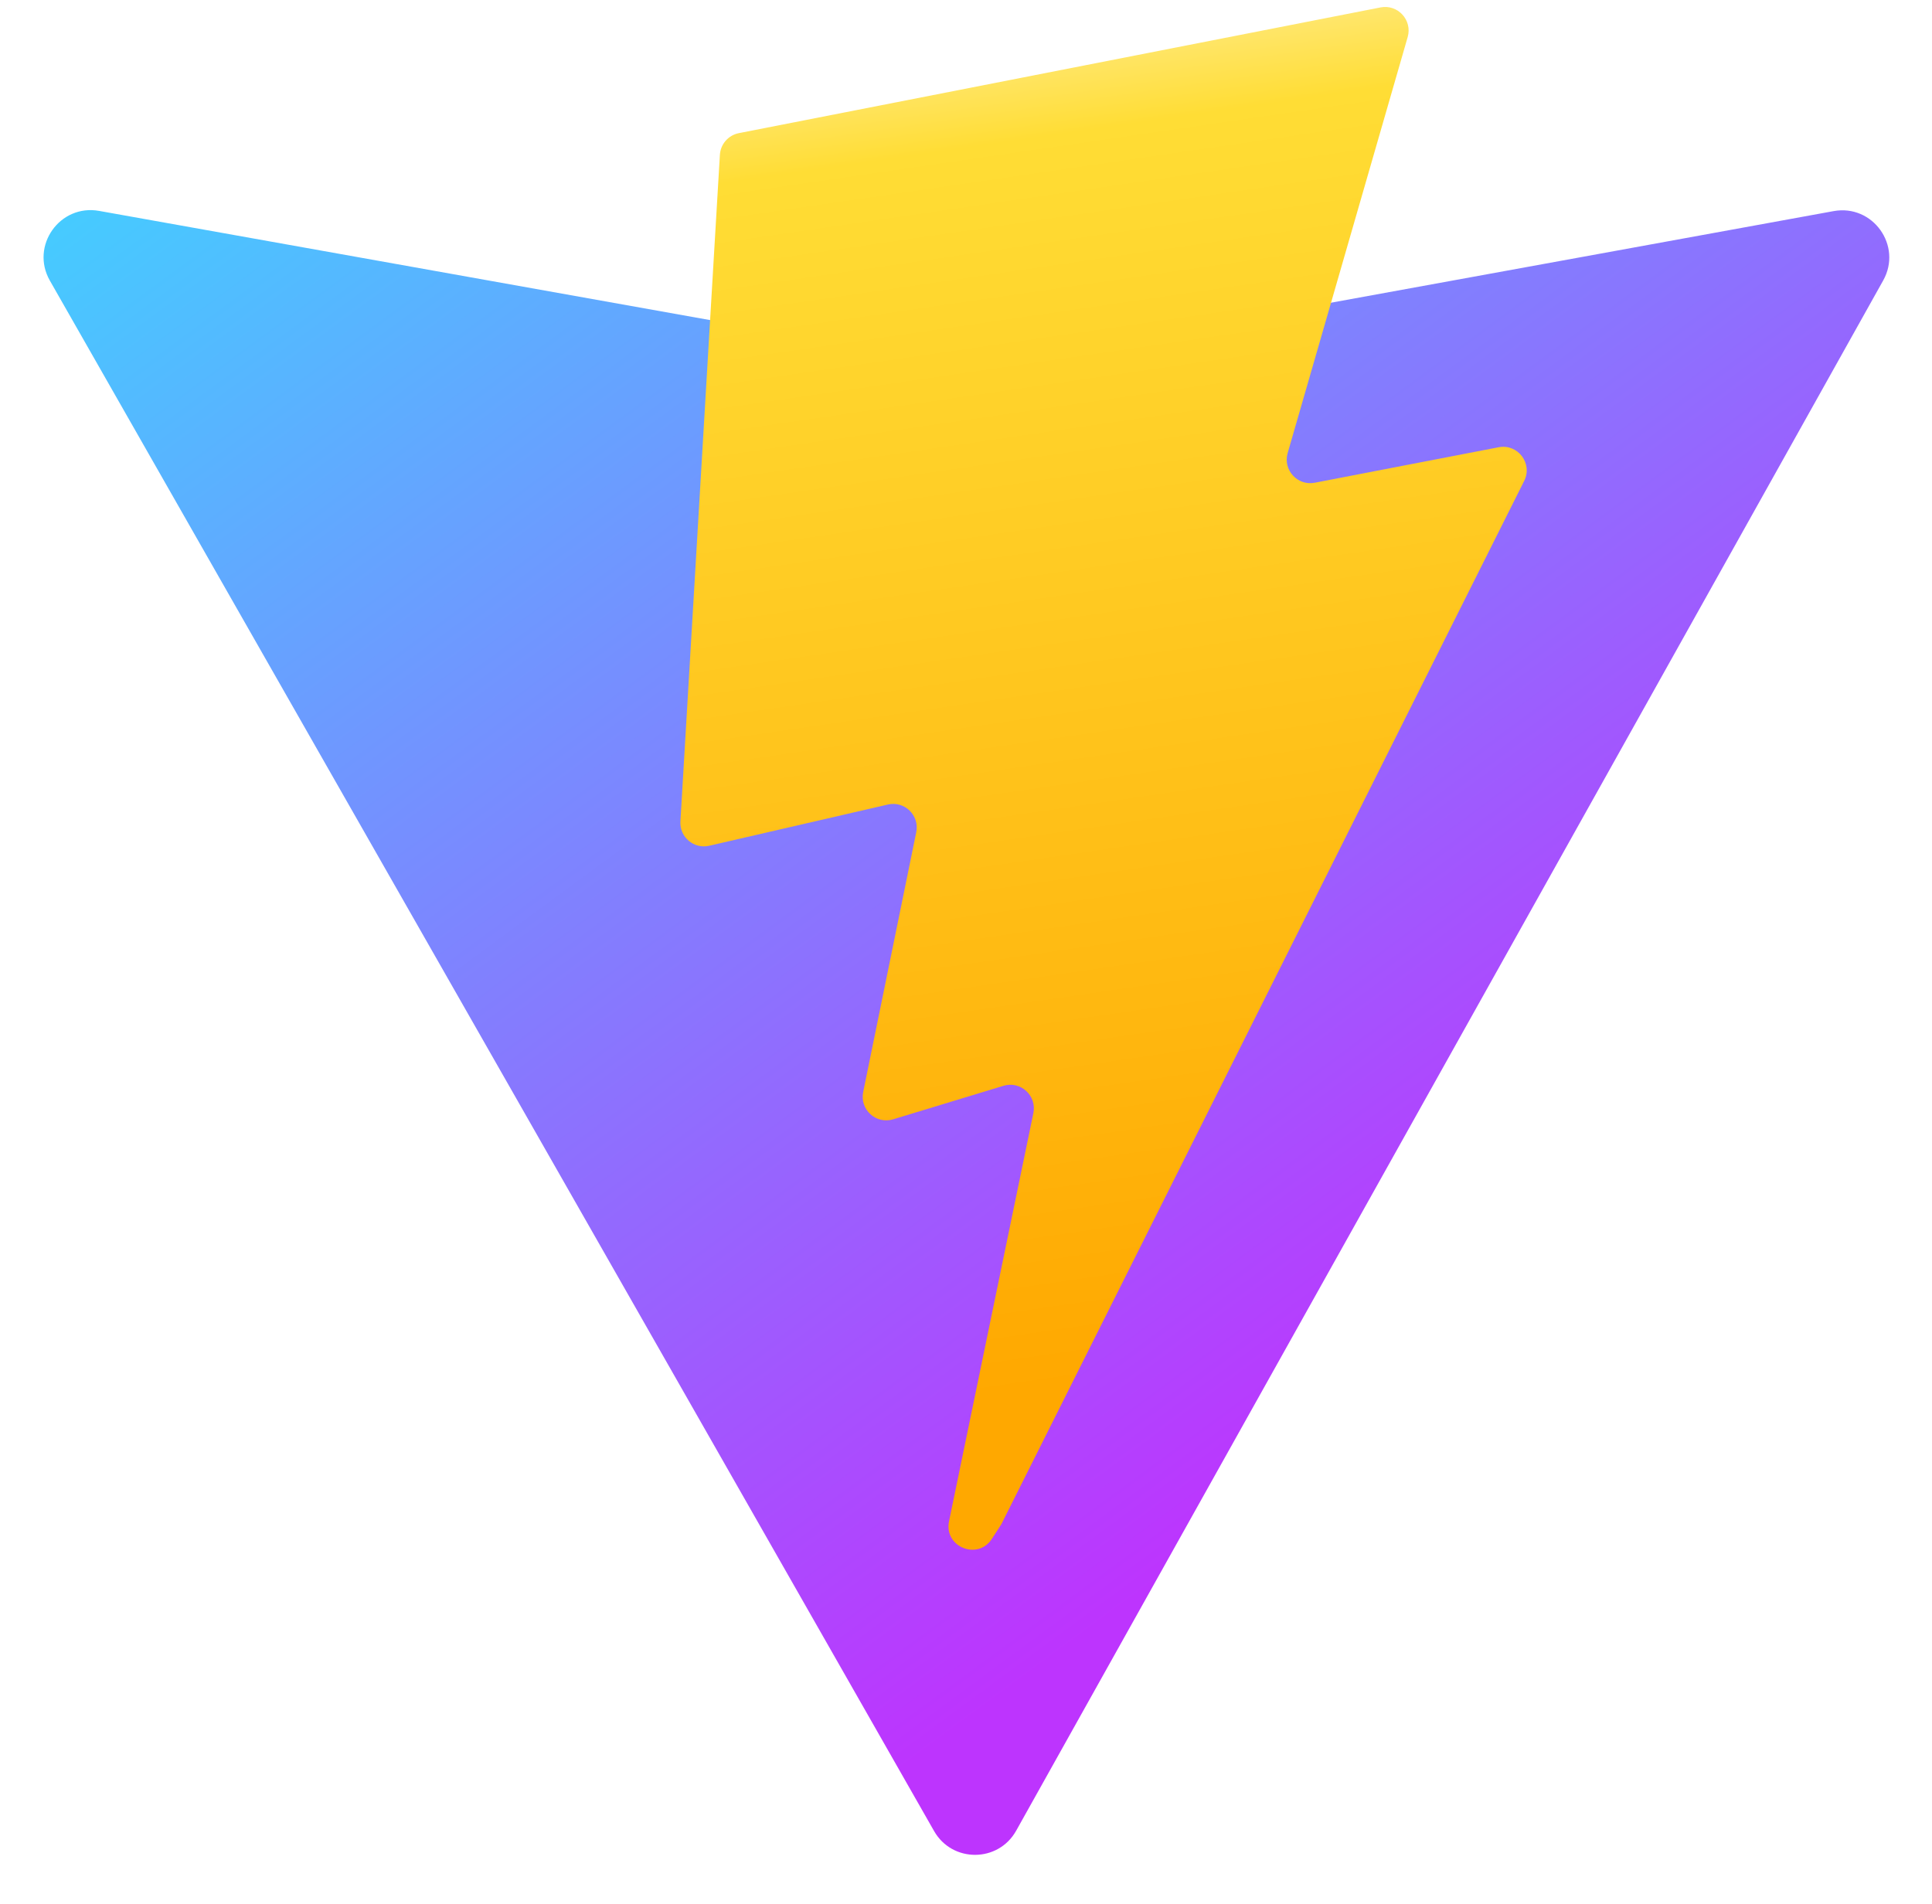
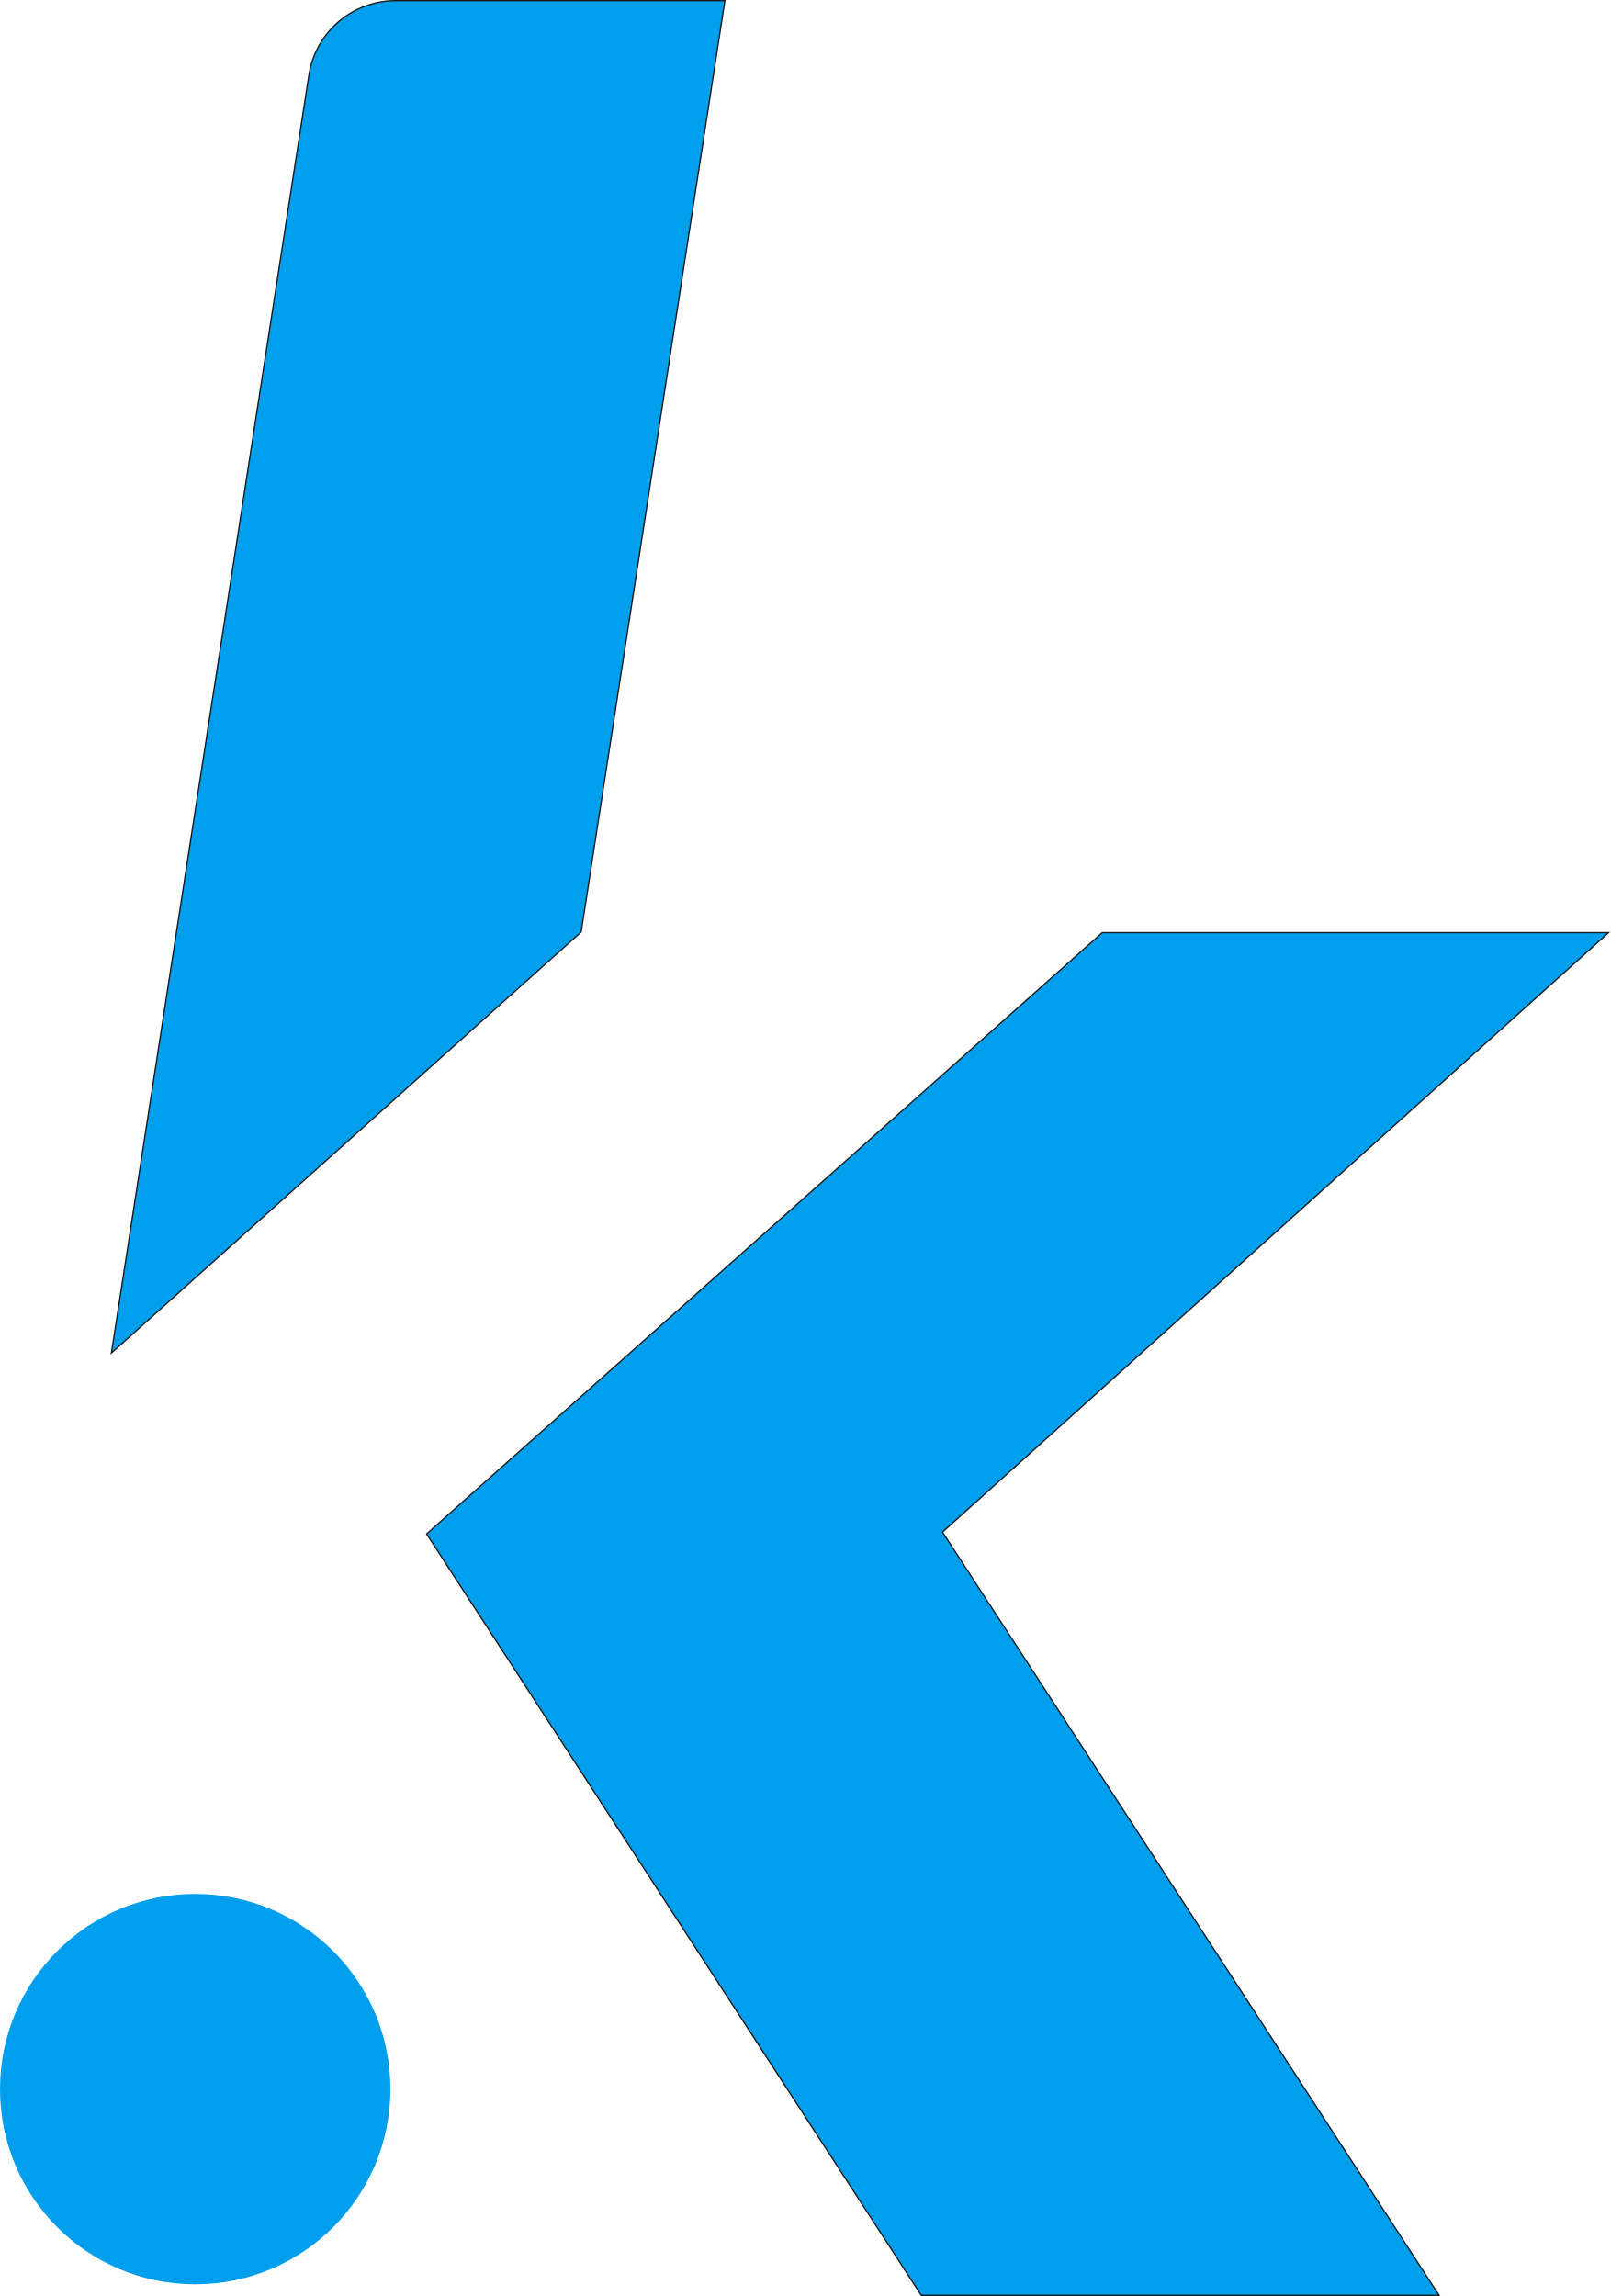
- <svg xmlns="http://www.w3.org/2000/svg" width="410" height="404" viewBox="0 0 410 404" fill="none">
-   <path d="M399.641 59.525L215.643 388.545C211.844 395.338 202.084 395.378 198.228 388.618L10.582 59.556C6.381 52.19 12.68 43.267 21.028 44.759L205.223 77.682C206.398 77.892 207.601 77.89 208.776 77.676L389.119 44.806C397.439 43.289 403.768 52.143 399.641 59.525Z" fill="url(#paint0_linear)" />
-   <path d="M292.965 1.574L156.801 28.255C154.563 28.694 152.906 30.59 152.771 32.866L144.395 174.33C144.198 177.662 147.258 180.248 150.51 179.498L188.42 170.749C191.967 169.931 195.172 173.055 194.443 176.622L183.18 231.775C182.422 235.487 185.907 238.661 189.532 237.56L212.947 230.446C216.577 229.344 220.065 232.527 219.297 236.242L201.398 322.875C200.278 328.294 207.486 331.249 210.492 326.603L212.5 323.5L323.454 102.072C325.312 98.365 322.108 94.137 318.036 94.923L279.014 102.454C275.347 103.161 272.227 99.746 273.262 96.158L298.731 7.867C299.767 4.273 296.636 0.855 292.965 1.574Z" fill="url(#paint1_linear)" />
+ <svg xmlns="http://www.w3.org/2000/svg" viewBox="0 0 1256.21 1791.4">
  <defs>
-     <linearGradient id="paint0_linear" x1="6" y1="33" x2="235" y2="344" gradientUnits="userSpaceOnUse">
-       <stop stop-color="#41D1FF" />
-       <stop offset="1" stop-color="#BD34FE" />
-     </linearGradient>
-     <linearGradient id="paint1_linear" x1="194.651" y1="8.818" x2="236.076" y2="292.989" gradientUnits="userSpaceOnUse">
-       <stop stop-color="#FFEA83" />
-       <stop offset="0.083" stop-color="#FFDD35" />
-       <stop offset="1" stop-color="#FFA800" />
-     </linearGradient>
+     <style>.cls-1,.cls-2{fill:#009fee;}.cls-1{stroke:#1a1818;stroke-miterlimit:10;}</style>
  </defs>
+   <g id="Calque_2" data-name="Calque 2">
+     <g id="Calque_1-2" data-name="Calque 1">
+       <polygon class="cls-1" points="1122.75 1790.9 735.29 1195.37 1254.91 727.66 859.94 727.66 332.82 1196.82 718.77 1790.9 1122.75 1790.9" />
+       <path class="cls-1" d="M565.54.5,453.41,727.13,86.92,1055.66,241,58.51A68.45,68.45,0,0,1,308.62.5Z" />
+       <circle class="cls-2" cx="152.29" cy="1629.99" r="152.29" />
+     </g>
+   </g>
</svg>
